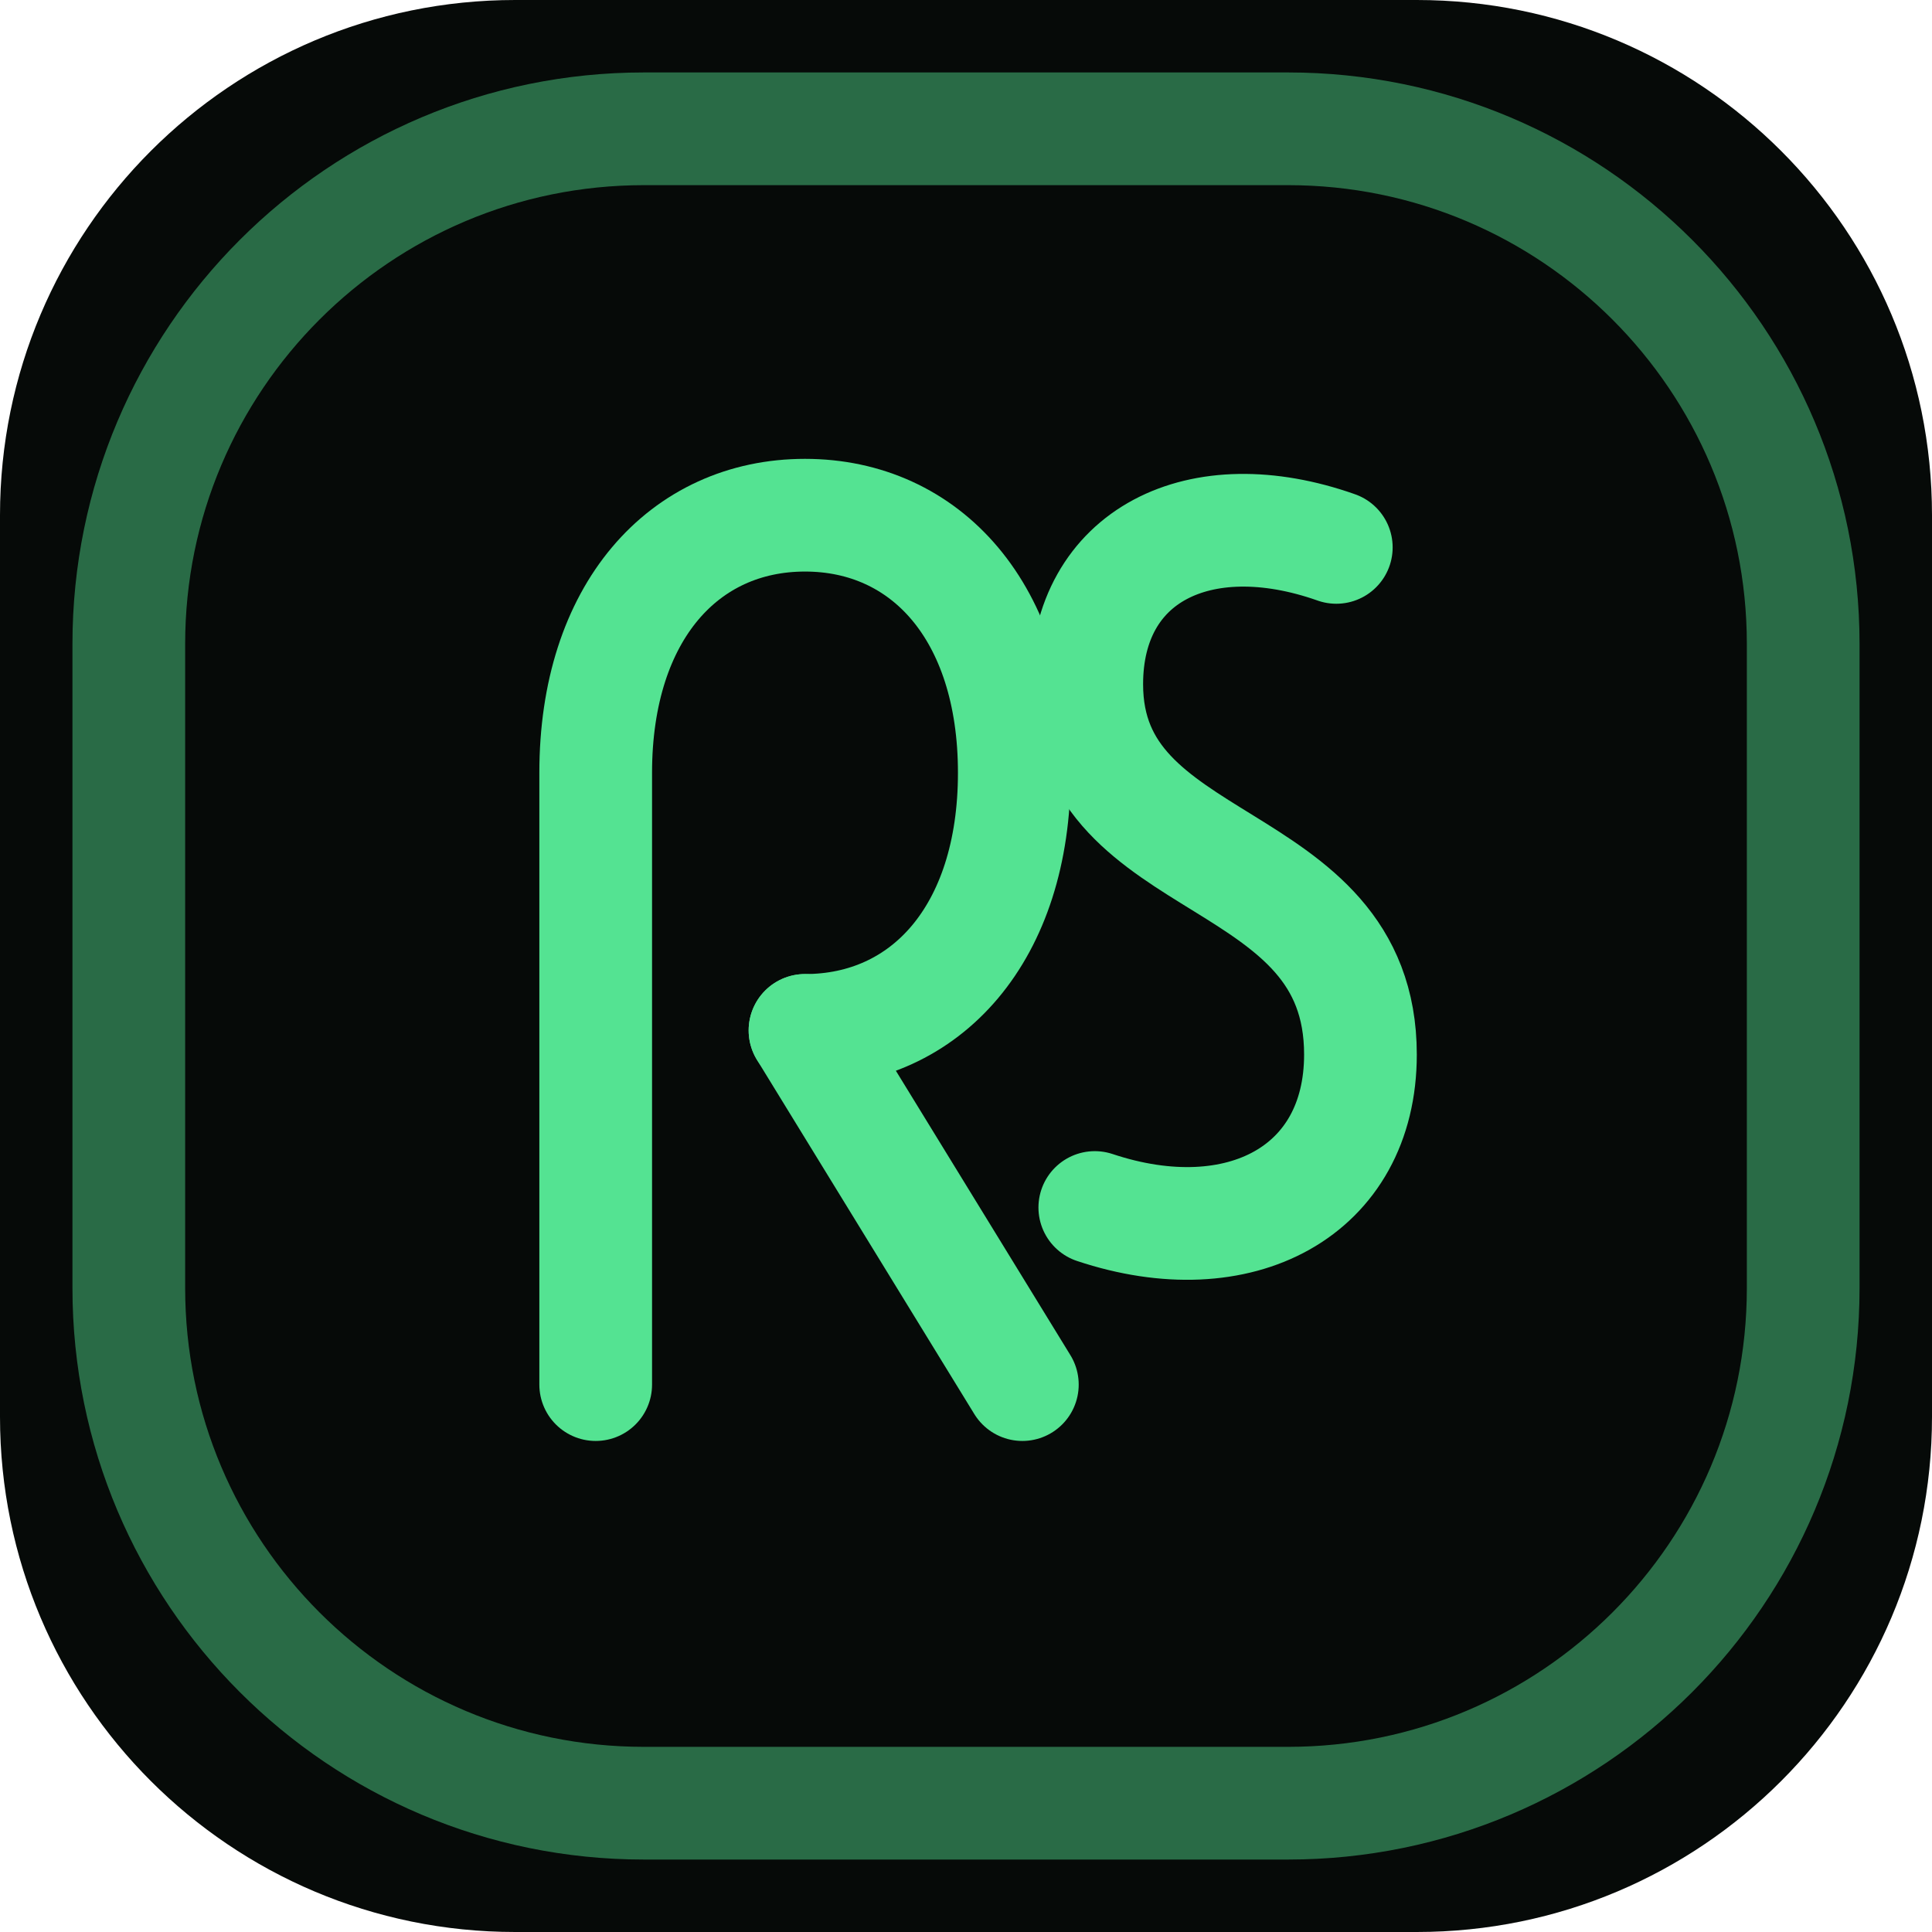
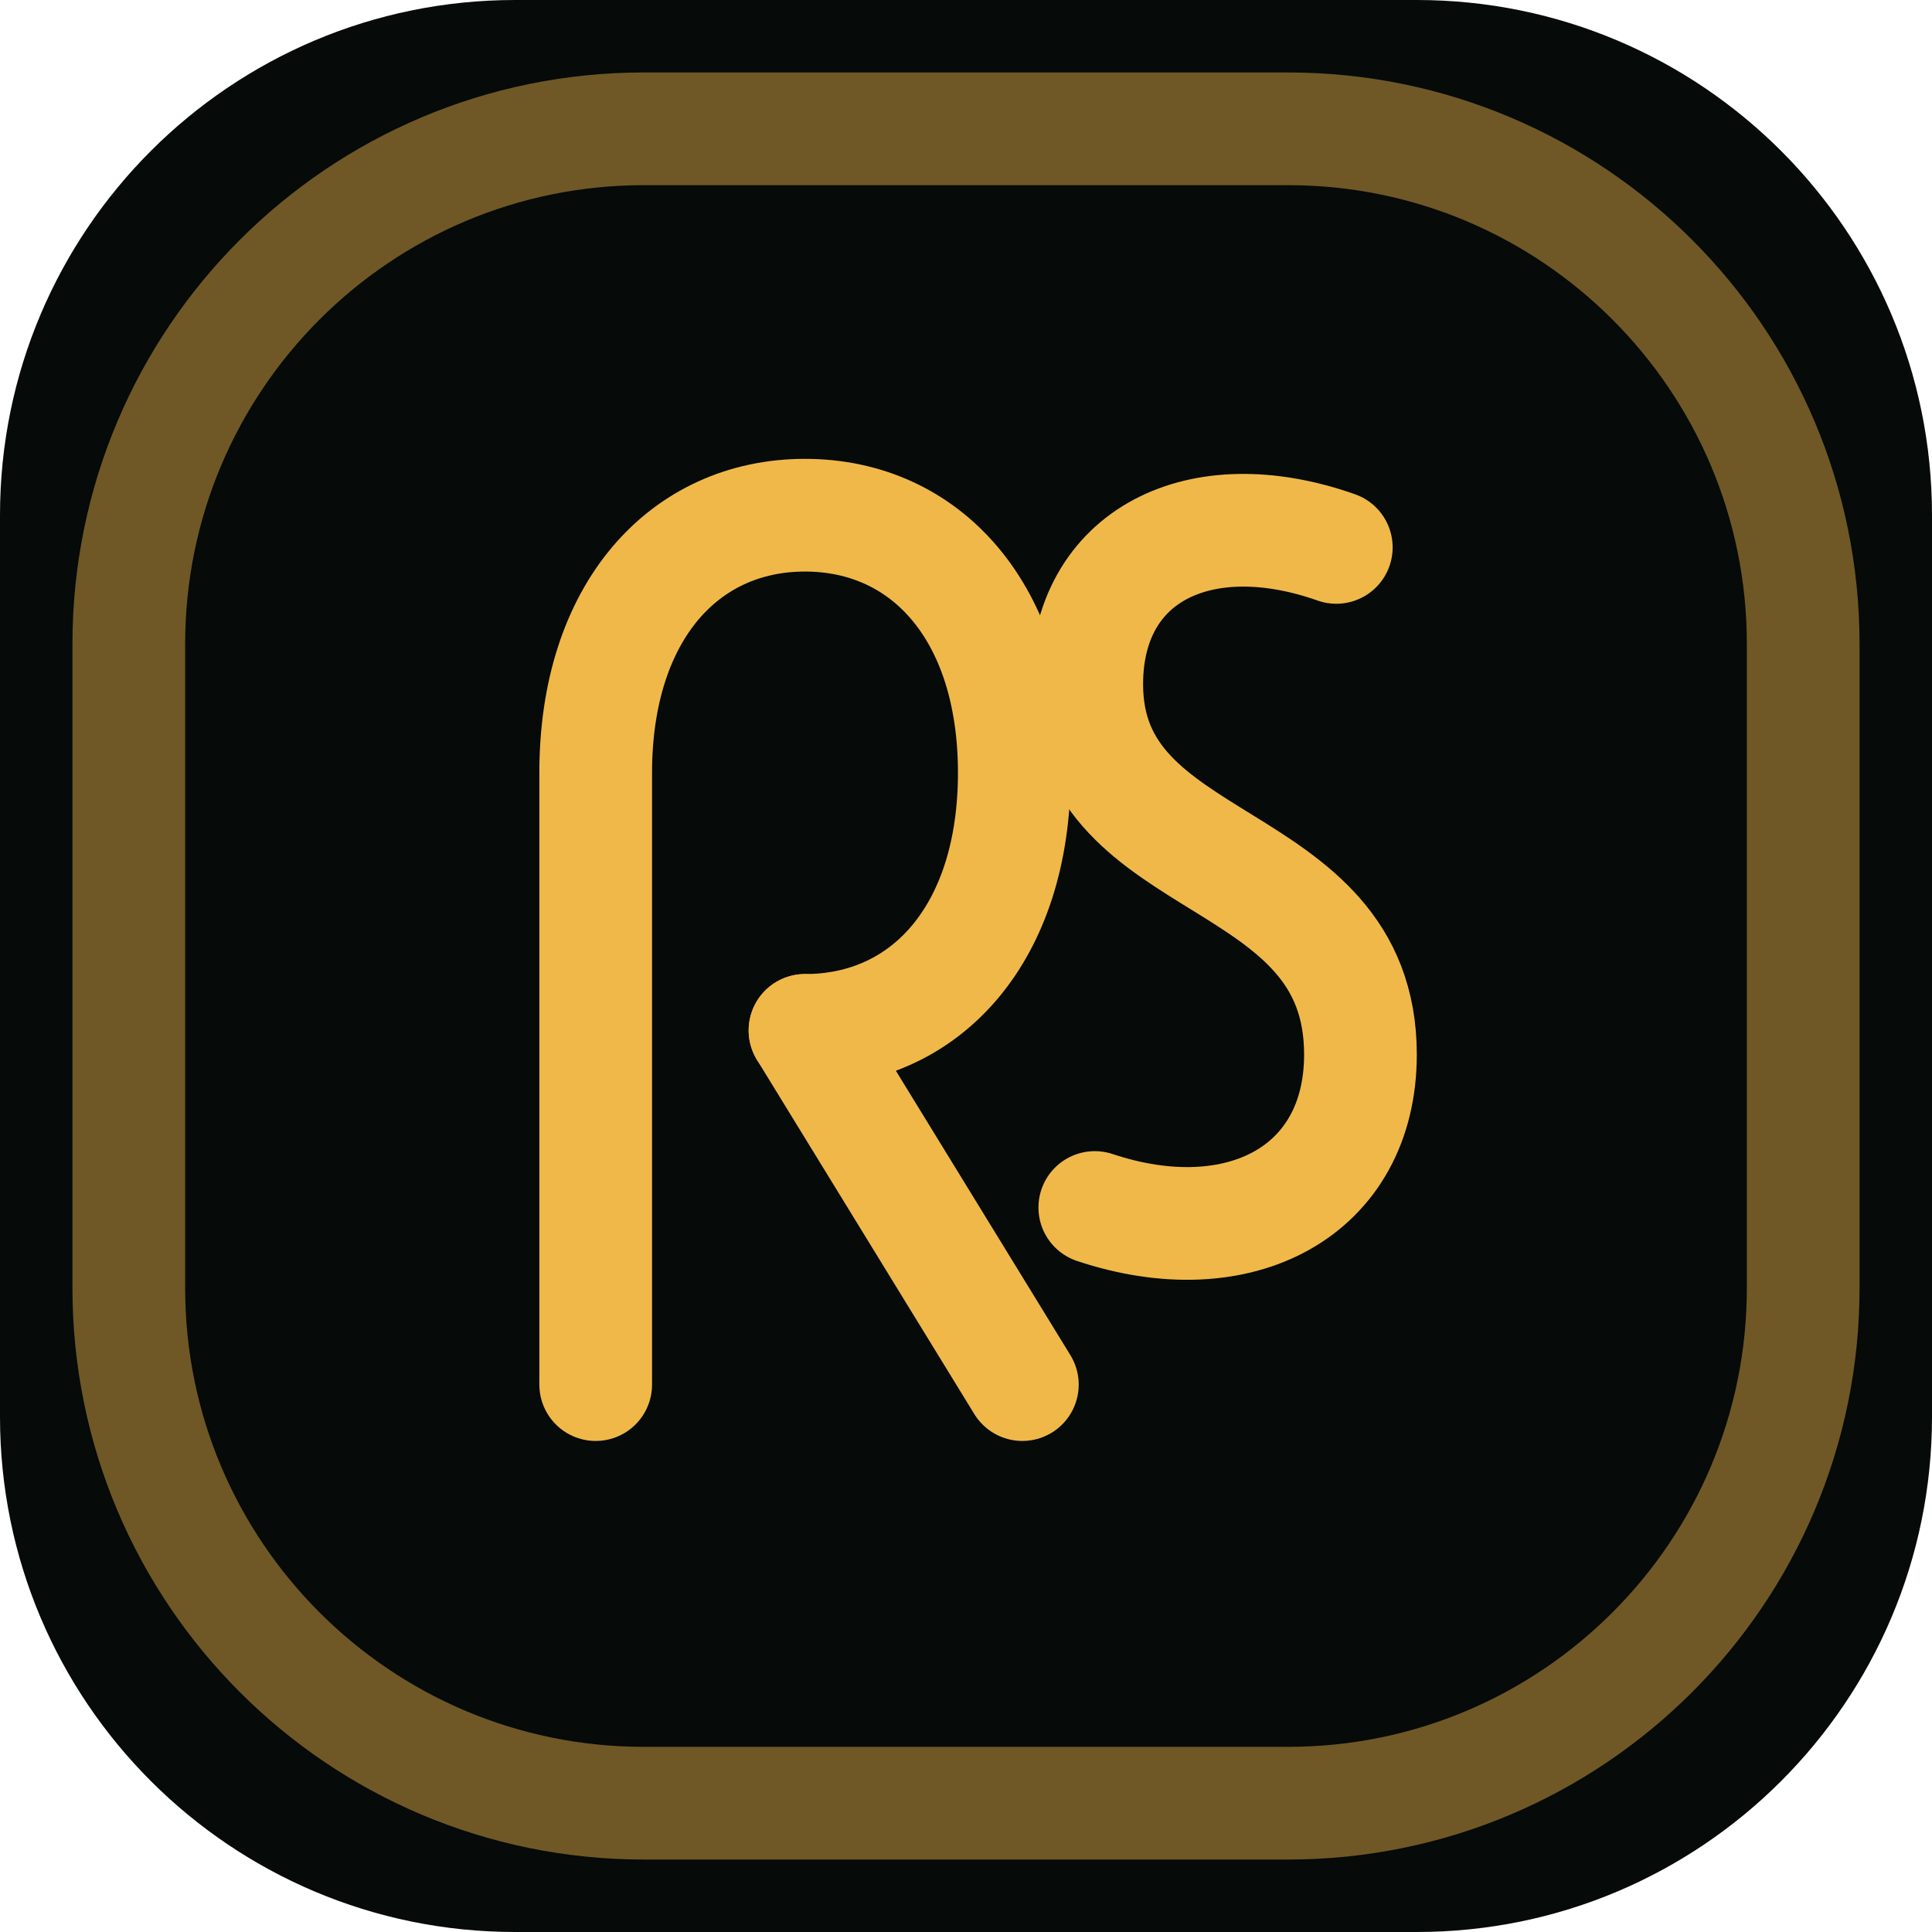
- <svg xmlns="http://www.w3.org/2000/svg" viewBox="0 0 24 24" fill="none" stroke="#54e392" stroke-width="1.4" stroke-linecap="round" stroke-linejoin="round">
+ <svg xmlns="http://www.w3.org/2000/svg" viewBox="0 0 24 24" fill="none" stroke="#f0b849" stroke-width="1.4" stroke-linecap="round" stroke-linejoin="round">
  <rect width="24" height="24" rx="6.4" fill="#060a08" stroke="none" />
  <rect x="1.6" y="1.6" width="20.8" height="20.8" rx="6.4" opacity="0.45" />
  <path d="M7.4 17.2V9.6c0-2 1.1-3.2 2.6-3.2s2.6 1.2 2.6 3.2-1.1 3.2-2.6 3.2" />
  <path d="M16.6 6.8c-1.7-0.6-3.1 0.1-3.1 1.7 0 2.4 3.4 2 3.4 4.6 0 1.7-1.5 2.5-3.3 1.9" />
  <path d="M10 12.8l2.7 4.4" />
</svg>
